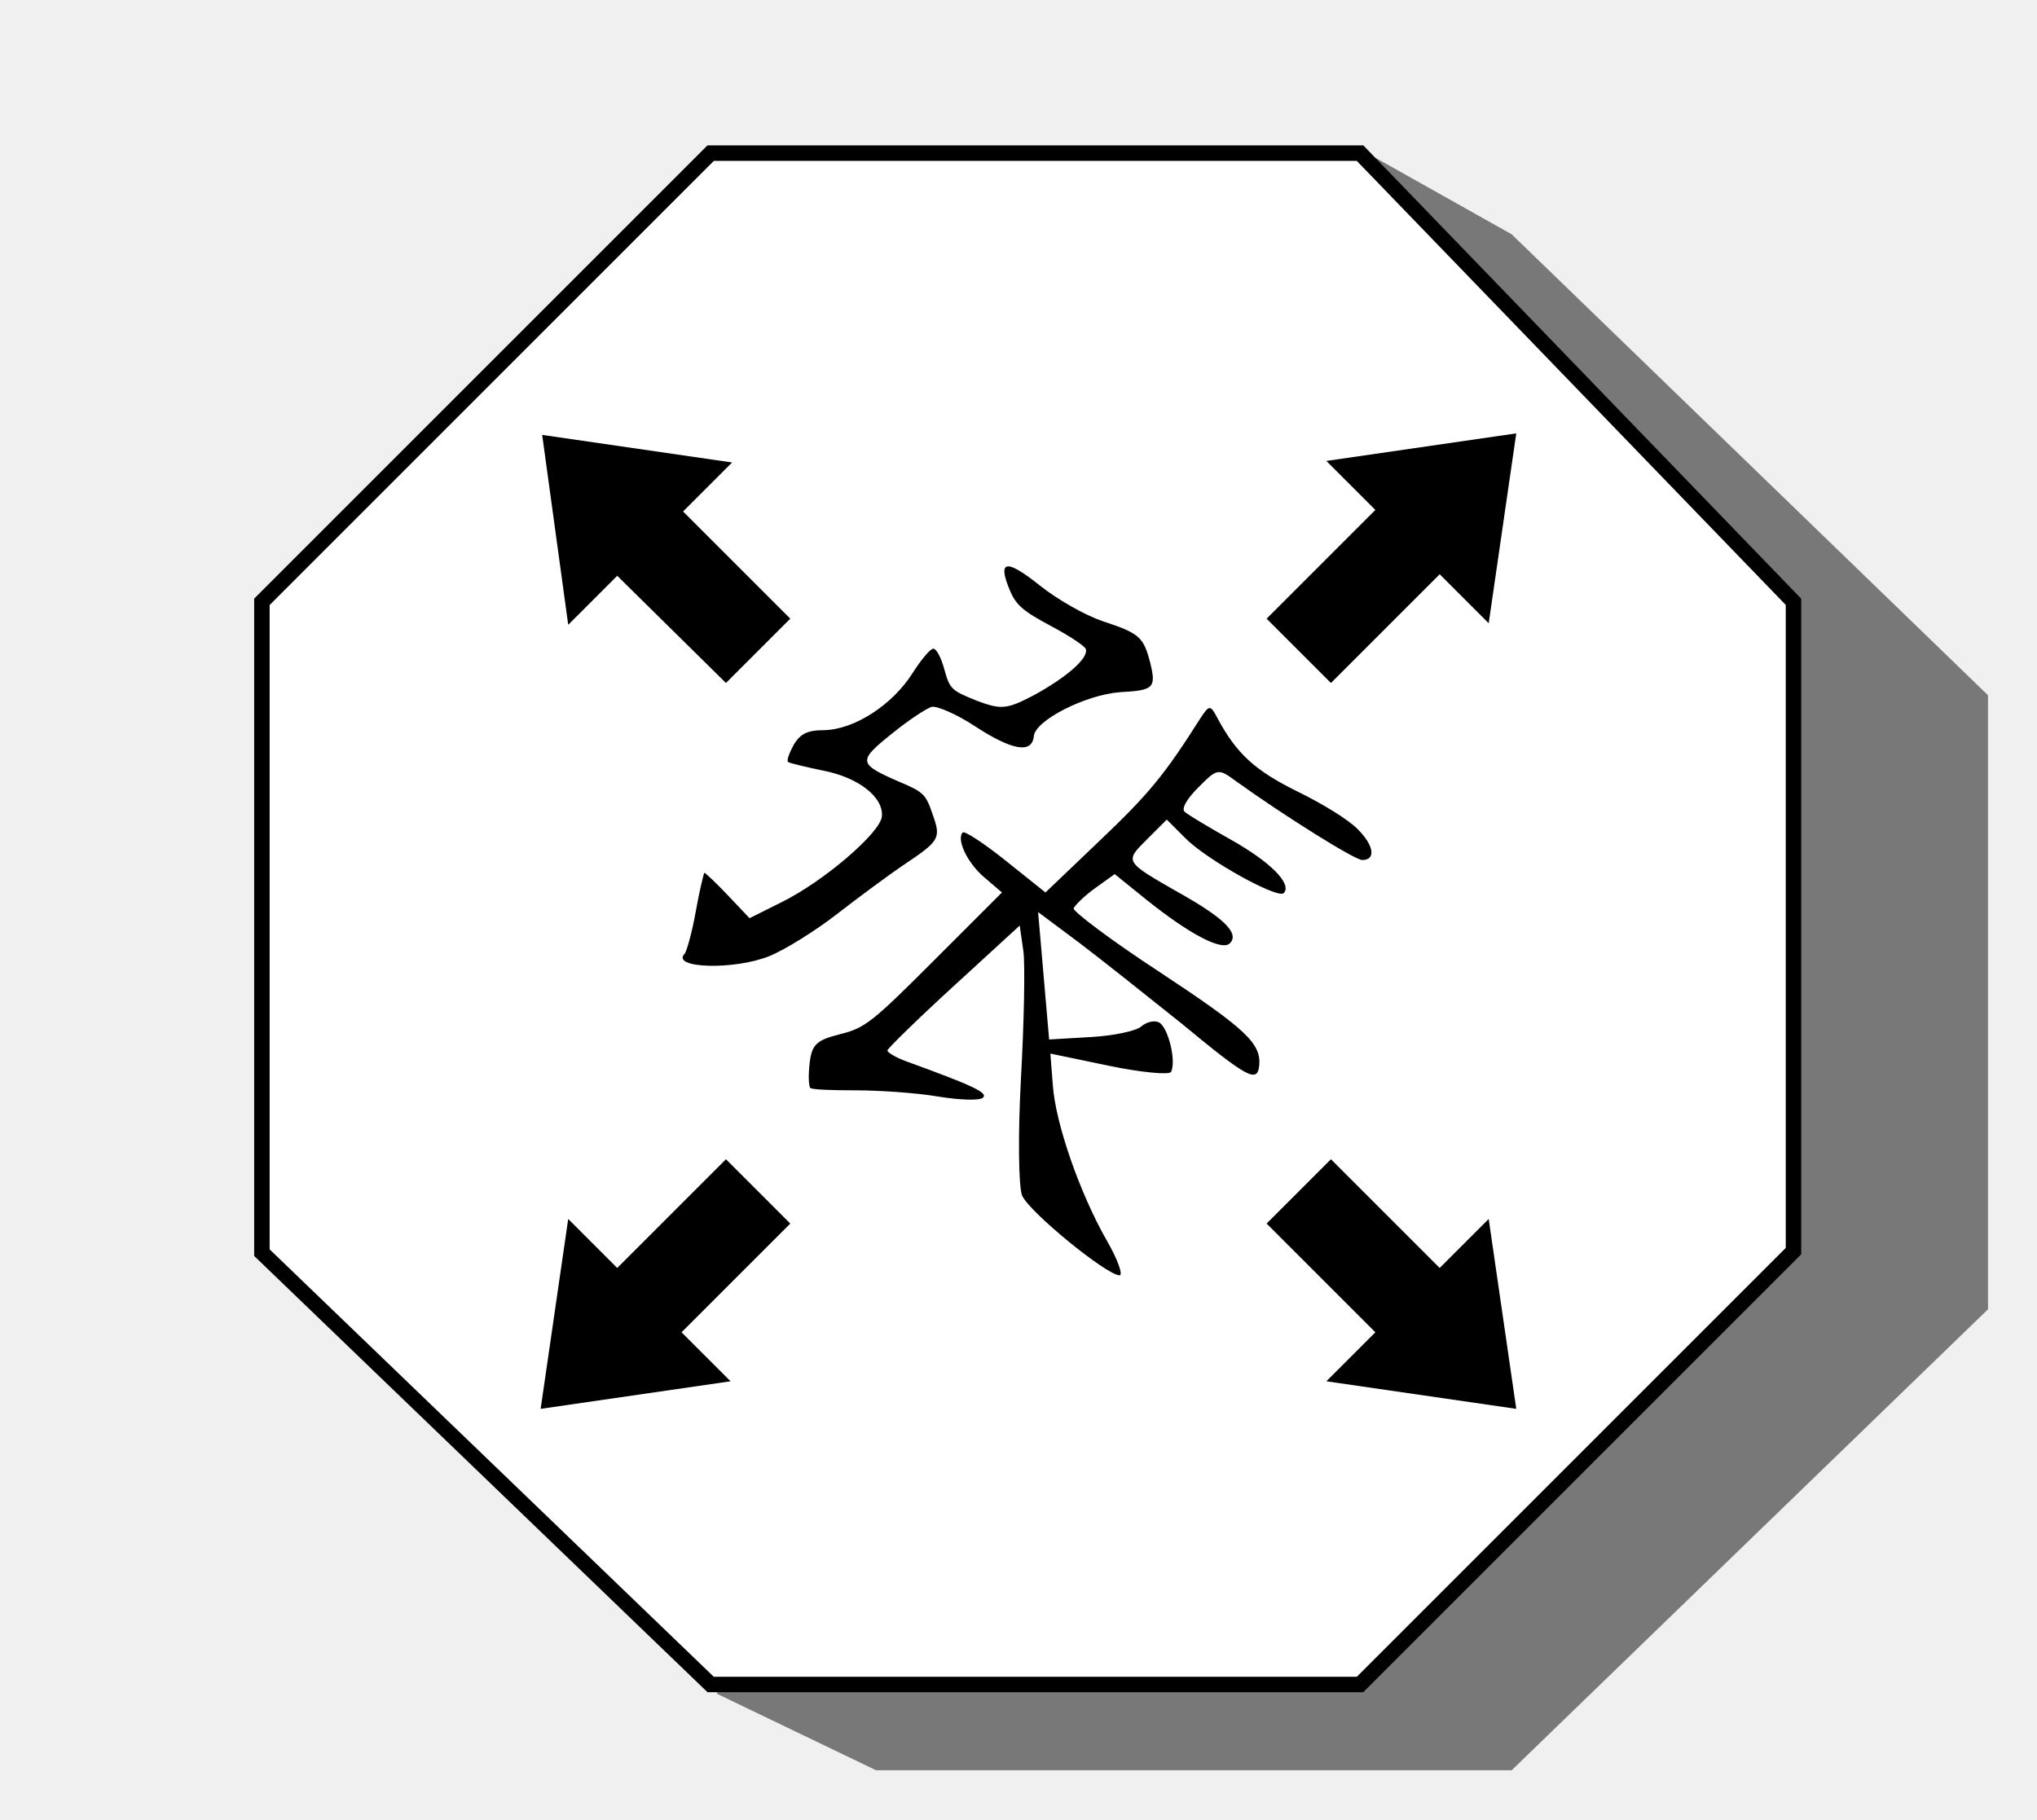
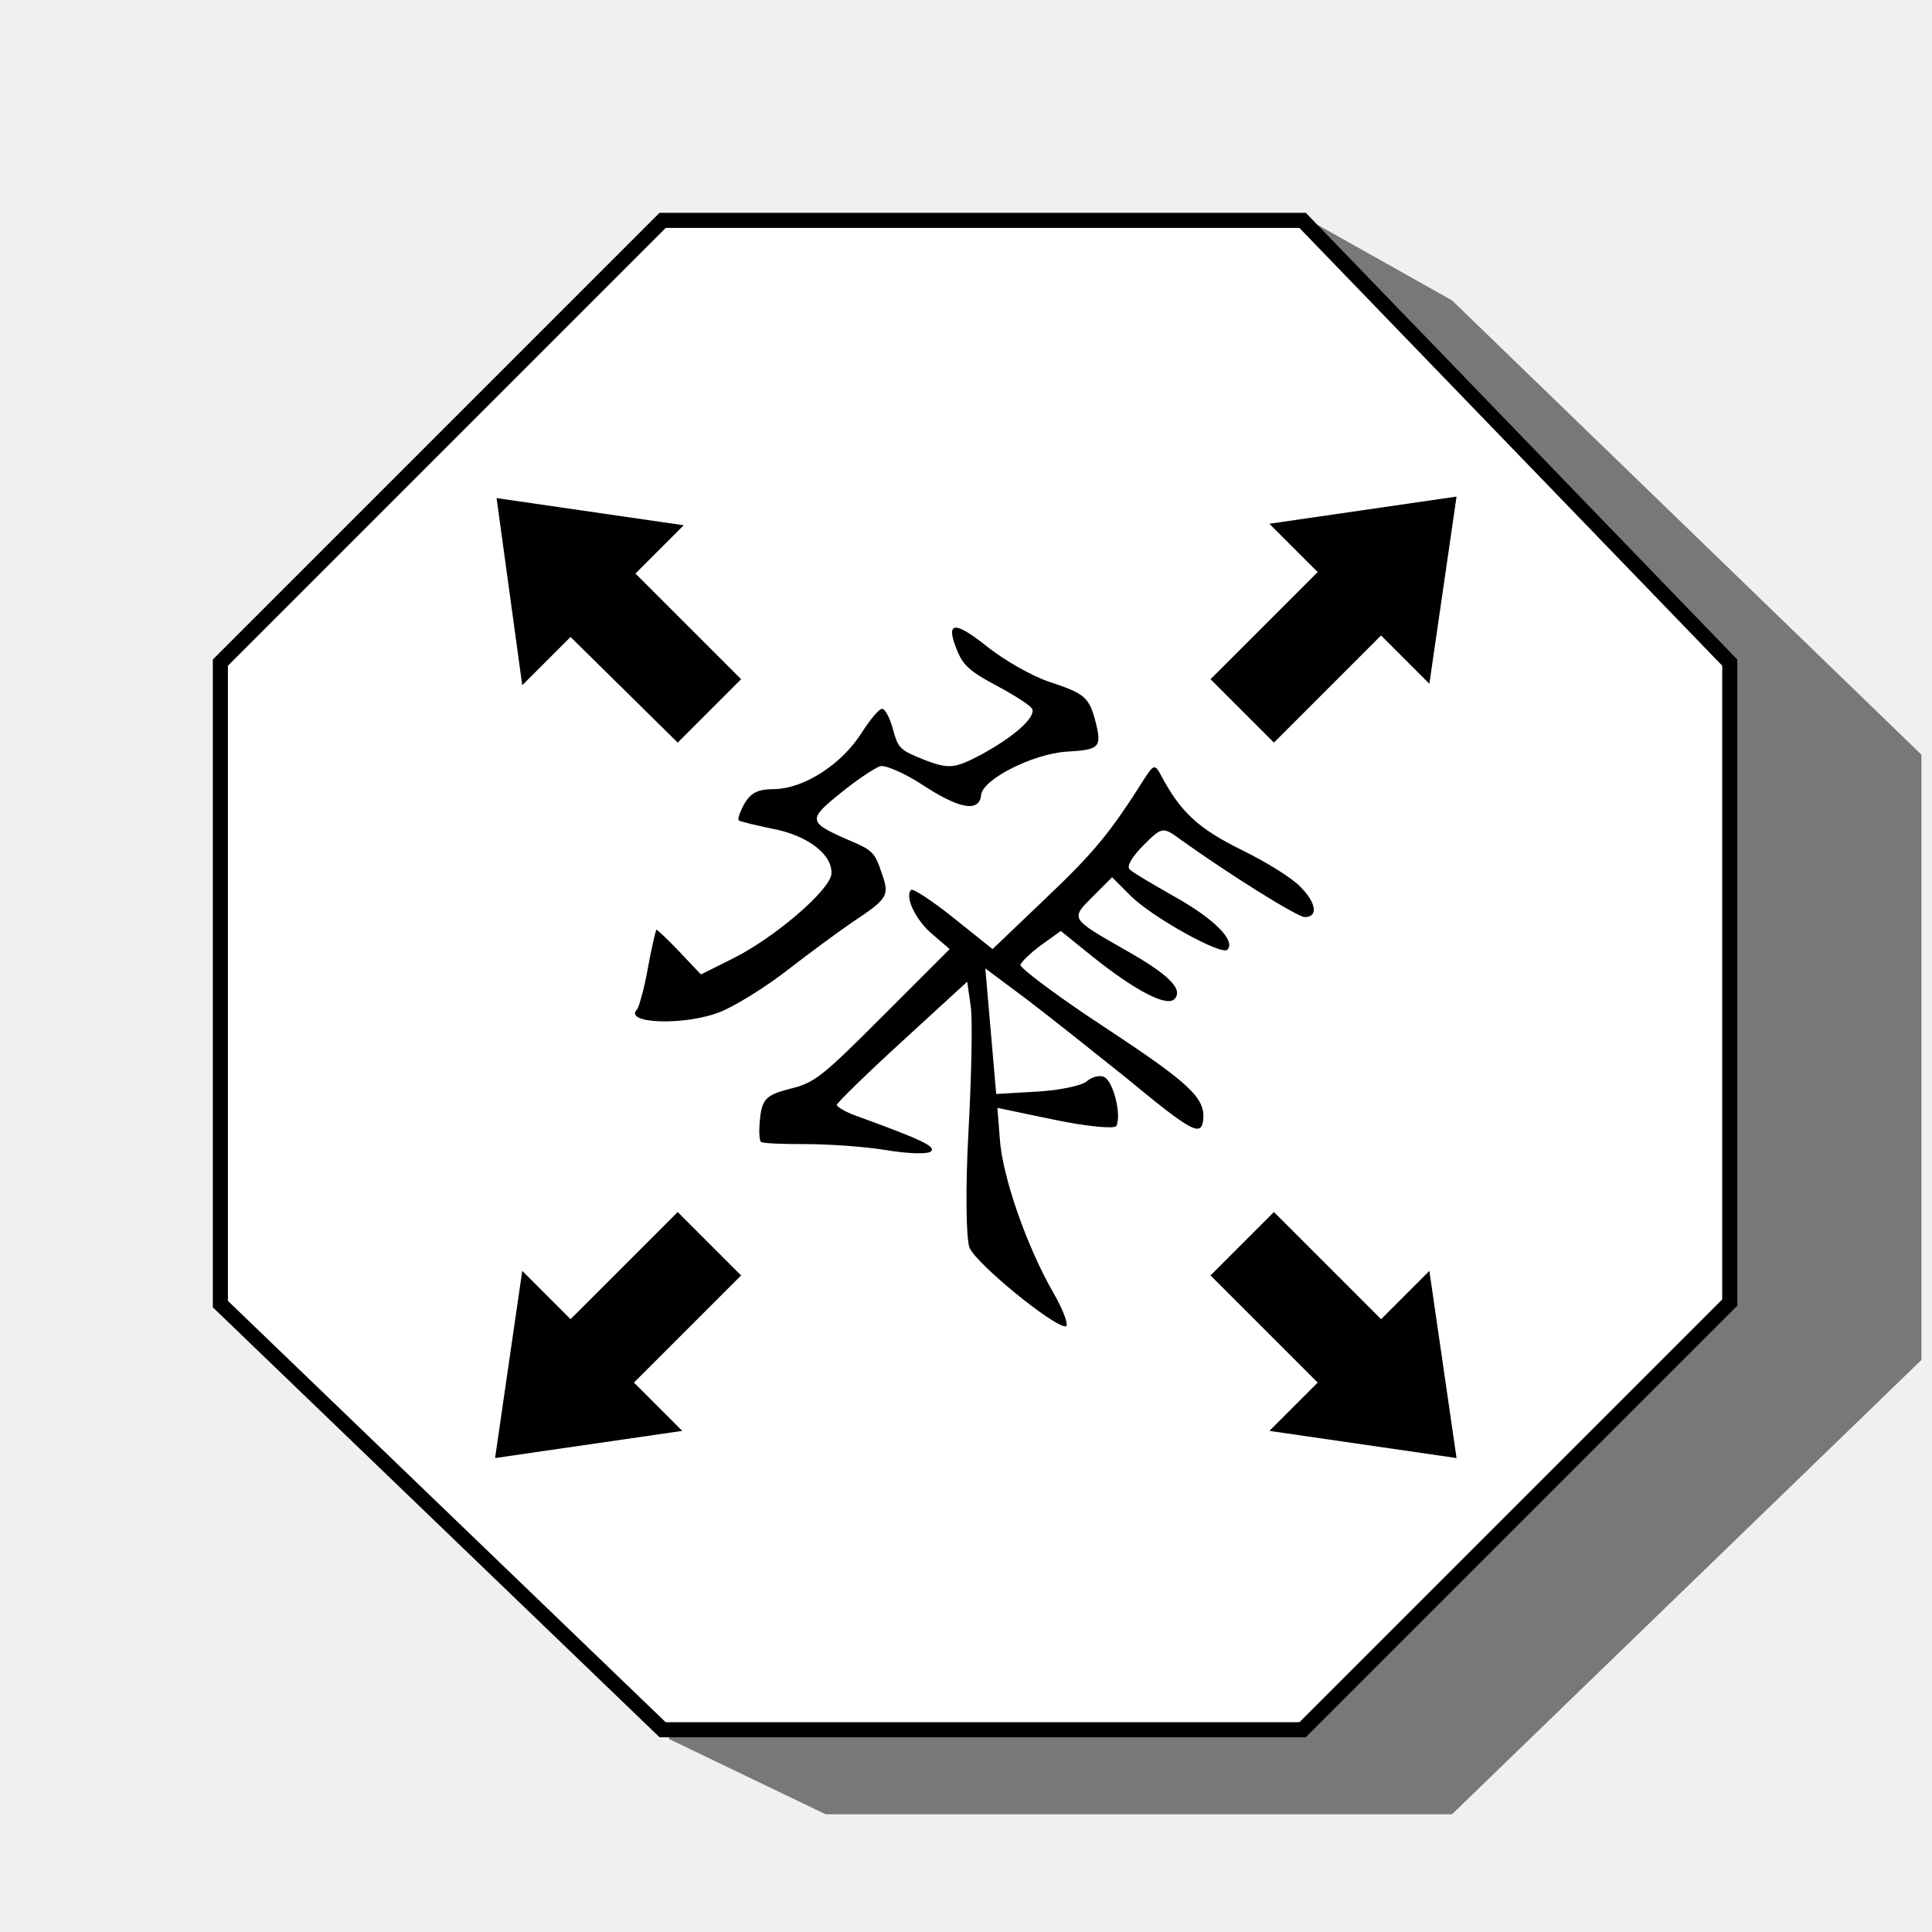
- <svg xmlns="http://www.w3.org/2000/svg" version="1.1" id="svg2989" x="0px" y="0px" viewBox="-16.5 -9.4 133 118.8" style="enable-background:new 0 0 113.5 106.4;" xml:space="preserve">
-   <style type="text/css">
- 	.st0{opacity:0.5;}
- 	.st1{fill:#FFFFFF;stroke:#000000;stroke-width:1.01;}
- </style>
-   <polyline class="st0" points="30.3,101.2 40.7,106.2 82.2,106.2 113.3,76.1 113.3,36 82.2,5.9 73.3,0.9 " />
-   <path class="st1" d="M29.9,0.6h42.4l28.3,29.3v42.4l-28.3,28.3H29.9L0.6,72.4V29.9L29.9,0.6z" />
-   <g>
-     <g transform="scale(.4 .4) translate(83 80)">
-       <path id="path2999" d="M-12.5,52.2c0.3-0.3,1.2-3.4,1.8-6.8s1.3-6.2,1.4-6.4    c0.1-0.1,1.8,1.5,3.8,3.6l3.6,3.8l5.2-2.6c6.9-3.4,16.1-11.3,16.4-14c0.3-3.2-3.9-6.4-9.6-7.5c-2.9-0.6-5.4-1.2-5.7-1.4    c-0.3-0.2,0.2-1.5,0.9-2.8c1.1-1.8,2.2-2.4,5-2.4c4.9-0.1,11.1-4.1,14.4-9.3c1.4-2.2,2.9-4,3.4-4c0.5,0,1.3,1.5,1.8,3.4    c0.9,3.2,1.1,3.4,5.3,5.1c4,1.5,4.9,1.4,9.3-0.9c5.3-2.9,8.9-6,8.5-7.5c-0.1-0.5-2.7-2.2-5.7-3.8c-4.5-2.4-5.7-3.4-6.7-5.8    c-2.1-5-0.6-5.2,4.9-0.8c2.9,2.3,7.3,4.8,10.2,5.8c6.1,2,6.7,2.6,7.8,6.8c1,4.1,0.6,4.5-4.9,4.8c-5.6,0.4-13.9,4.6-14.1,7.2    c-0.3,2.9-3.6,2.3-9.7-1.7c-2.9-1.9-6.1-3.3-7-3.1c-0.9,0.3-3.8,2.2-6.5,4.4c-5.6,4.5-5.5,4.9,1.4,7.9c3.8,1.6,4.2,2,5.3,5.3    c1.4,3.9,1.1,4.3-4.9,8.3c-2.2,1.5-7.1,5.1-10.7,7.9c-3.6,2.8-8.6,5.9-11.1,6.9C-4.4,54.9-14.8,54.6-12.5,52.2z M7.8,71.3    c0.3-4.3,0.9-4.9,5.2-6c4-1,5.2-2,15.3-12.1l11-11l-2.8-2.4c-2.8-2.3-4.7-6.3-3.6-7.4c0.3-0.3,3.5,1.8,7,4.6l6.5,5.2l8.9-8.5    c8-7.6,10.6-10.8,16.3-19.8c1.5-2.3,1.7-2.4,2.8-0.3c3.2,6,6.2,8.7,13.3,12.2c3.9,1.9,8.3,4.6,9.7,6.1c2.6,2.6,3,5,0.7,5    c-1.2,0-12.7-7.2-20.5-12.8c-3-2.2-3.1-2.2-6.2,0.9c-2,2-2.8,3.5-2.3,4c0.5,0.5,3.9,2.5,7.6,4.6c6.4,3.6,10,7.2,8.6,8.7    c-1,1-12.5-5.4-16-8.9l-3.1-3.1l-3.2,3.2c-3.7,3.7-3.8,3.6,5.3,8.8c7.3,4.1,9.8,6.6,8.2,8.2c-1.3,1.3-6.6-1.5-13.6-7.1l-5.2-4.2    l-3.2,2.3c-1.8,1.3-3.3,2.8-3.5,3.3c-0.1,0.5,6.1,5.2,13.9,10.3C79,64.4,81.6,66.8,81.3,70.4c-0.3,3-1.9,2.1-12.8-6.9    C63,59.1,55.6,53.2,51.9,50.4l-6.7-5l0.9,10.4L47,66.2l6.8-0.4c3.7-0.2,7.4-1,8.2-1.7s2.1-1.1,2.9-0.7c1.5,0.7,2.9,6.3,2,8.1    c-0.3,0.5-4.8,0.1-10.1-1l-9.6-2l0.4,5.1c0.4,6.2,4.4,17.7,8.8,25.4c1.8,3.1,2.7,5.7,2.1,5.7c-2.1,0-14.7-10.3-15.9-13    c-0.6-1.4-0.7-10-0.2-19.1s0.7-18.5,0.4-20.8l-0.6-4.2l-10.8,9.9C25.5,62.9,20.6,67.7,20.6,68s1.3,1.1,2.9,1.7    c11,4,13.6,5.2,12.7,6c-0.5,0.5-3.8,0.4-7.4-0.2c-3.6-0.6-9.6-1-13.4-1c-3.8,0-7.1-0.1-7.4-0.4C7.8,73.8,7.7,72.6,7.8,71.3z" />
-     </g>
-     <g transform="translate(35)">
-       <path d="M42.5,73.4l3.2-3.2l1.8,12.4l-12.4-1.8l3.2-3.2l-7.1-7.1l4.2-4.2L42.5,73.4z" />
-     </g>
-     <g transform="rotate(180, 50, 50) translate(38)">
-       <path d="M38.2,71.8l3.2-3.2L43.1,81l-12.4-1.8l3.2-3.2L26.9,69l4.2-4.2L38.2,71.8z" />
-     </g>
-     <g transform="rotate(90, 50, 50) translate(38)">
-       <path d="M39.6,72l3.2-3.2l1.8,12.4l-12.4-1.8l3.2-3.2l-7.1-7.1l4.2-4.2L39.6,72z" />
-     </g>
-     <g transform="rotate(270, 50, 50) translate(38)">
-       <path d="M38.1,73.3l3.2-3.2l1.8,12.4l-12.4-1.8l3.2-3.2l-7.1-7.1l4.2-4.2L38.1,73.3z" />
-     </g>
+ <svg xmlns="http://www.w3.org/2000/svg" version="1.1" viewBox="-14 -14 128 128">
+   <polyline opacity="0.5" points="30.3,101.2 40.7,106.2 82.2,106.2 113.3,76.1 113.3,36 82.2,5.9 73.3,0.9 " />
+   <path style="fill:#FFFFFF;stroke:#000000;stroke-width:1" d="M29.9,0.6h42.4l28.3,29.3v42.4l-28.3,28.3H29.9L0.6,72.4V29.9L29.9,0.6z" />
+   <g transform="scale(.4 .4) translate(83 80)">
+     <path d="M-12.5,52.2c0.3-0.3,1.2-3.4,1.8-6.8s1.3-6.2,1.4-6.4    c0.1-0.1,1.8,1.5,3.8,3.6l3.6,3.8l5.2-2.6c6.9-3.4,16.1-11.3,16.4-14c0.3-3.2-3.9-6.4-9.6-7.5c-2.9-0.6-5.4-1.2-5.7-1.4    c-0.3-0.2,0.2-1.5,0.9-2.8c1.1-1.8,2.2-2.4,5-2.4c4.9-0.1,11.1-4.1,14.4-9.3c1.4-2.2,2.9-4,3.4-4c0.5,0,1.3,1.5,1.8,3.4    c0.9,3.2,1.1,3.4,5.3,5.1c4,1.5,4.9,1.4,9.3-0.9c5.3-2.9,8.9-6,8.5-7.5c-0.1-0.5-2.7-2.2-5.7-3.8c-4.5-2.4-5.7-3.4-6.7-5.8    c-2.1-5-0.6-5.2,4.9-0.8c2.9,2.3,7.3,4.8,10.2,5.8c6.1,2,6.7,2.6,7.8,6.8c1,4.1,0.6,4.5-4.9,4.8c-5.6,0.4-13.9,4.6-14.1,7.2    c-0.3,2.9-3.6,2.3-9.7-1.7c-2.9-1.9-6.1-3.3-7-3.1c-0.9,0.3-3.8,2.2-6.5,4.4c-5.6,4.5-5.5,4.9,1.4,7.9c3.8,1.6,4.2,2,5.3,5.3    c1.4,3.9,1.1,4.3-4.9,8.3c-2.2,1.5-7.1,5.1-10.7,7.9c-3.6,2.8-8.6,5.9-11.1,6.9C-4.4,54.9-14.8,54.6-12.5,52.2z M7.8,71.3    c0.3-4.3,0.9-4.9,5.2-6c4-1,5.2-2,15.3-12.1l11-11l-2.8-2.4c-2.8-2.3-4.7-6.3-3.6-7.4c0.3-0.3,3.5,1.8,7,4.6l6.5,5.2l8.9-8.5    c8-7.6,10.6-10.8,16.3-19.8c1.5-2.3,1.7-2.4,2.8-0.3c3.2,6,6.2,8.7,13.3,12.2c3.9,1.9,8.3,4.6,9.7,6.1c2.6,2.6,3,5,0.7,5    c-1.2,0-12.7-7.2-20.5-12.8c-3-2.2-3.1-2.2-6.2,0.9c-2,2-2.8,3.5-2.3,4c0.5,0.5,3.9,2.5,7.6,4.6c6.4,3.6,10,7.2,8.6,8.7    c-1,1-12.5-5.4-16-8.9l-3.1-3.1l-3.2,3.2c-3.7,3.7-3.8,3.6,5.3,8.8c7.3,4.1,9.8,6.6,8.2,8.2c-1.3,1.3-6.6-1.5-13.6-7.1l-5.2-4.2    l-3.2,2.3c-1.8,1.3-3.3,2.8-3.5,3.3c-0.1,0.5,6.1,5.2,13.9,10.3C79,64.4,81.6,66.8,81.3,70.4c-0.3,3-1.9,2.1-12.8-6.9    C63,59.1,55.6,53.2,51.9,50.4l-6.7-5l0.9,10.4L47,66.2l6.8-0.4c3.7-0.2,7.4-1,8.2-1.7s2.1-1.1,2.9-0.7c1.5,0.7,2.9,6.3,2,8.1    c-0.3,0.5-4.8,0.1-10.1-1l-9.6-2l0.4,5.1c0.4,6.2,4.4,17.7,8.8,25.4c1.8,3.1,2.7,5.7,2.1,5.7c-2.1,0-14.7-10.3-15.9-13    c-0.6-1.4-0.7-10-0.2-19.1s0.7-18.5,0.4-20.8l-0.6-4.2l-10.8,9.9C25.5,62.9,20.6,67.7,20.6,68s1.3,1.1,2.9,1.7    c11,4,13.6,5.2,12.7,6c-0.5,0.5-3.8,0.4-7.4-0.2c-3.6-0.6-9.6-1-13.4-1c-3.8,0-7.1-0.1-7.4-0.4C7.8,73.8,7.7,72.6,7.8,71.3z" />
+   </g>
+   <g transform="translate(35)">
+     <path d="M42.5,73.4l3.2-3.2l1.8,12.4l-12.4-1.8l3.2-3.2l-7.1-7.1l4.2-4.2L42.5,73.4z" />
+   </g>
+   <g transform="rotate(180, 50, 50) translate(38)">
+     <path d="M38.2,71.8l3.2-3.2L43.1,81l-12.4-1.8l3.2-3.2L26.9,69l4.2-4.2L38.2,71.8z" />
+   </g>
+   <g transform="rotate(90, 50, 50) translate(38)">
+     <path d="M39.6,72l3.2-3.2l1.8,12.4l-12.4-1.8l3.2-3.2l-7.1-7.1l4.2-4.2L39.6,72z" />
+   </g>
+   <g transform="rotate(270, 50, 50) translate(38)">
+     <path d="M38.1,73.3l3.2-3.2l1.8,12.4l-12.4-1.8l3.2-3.2l-7.1-7.1l4.2-4.2L38.1,73.3z" />
  </g>
</svg>
